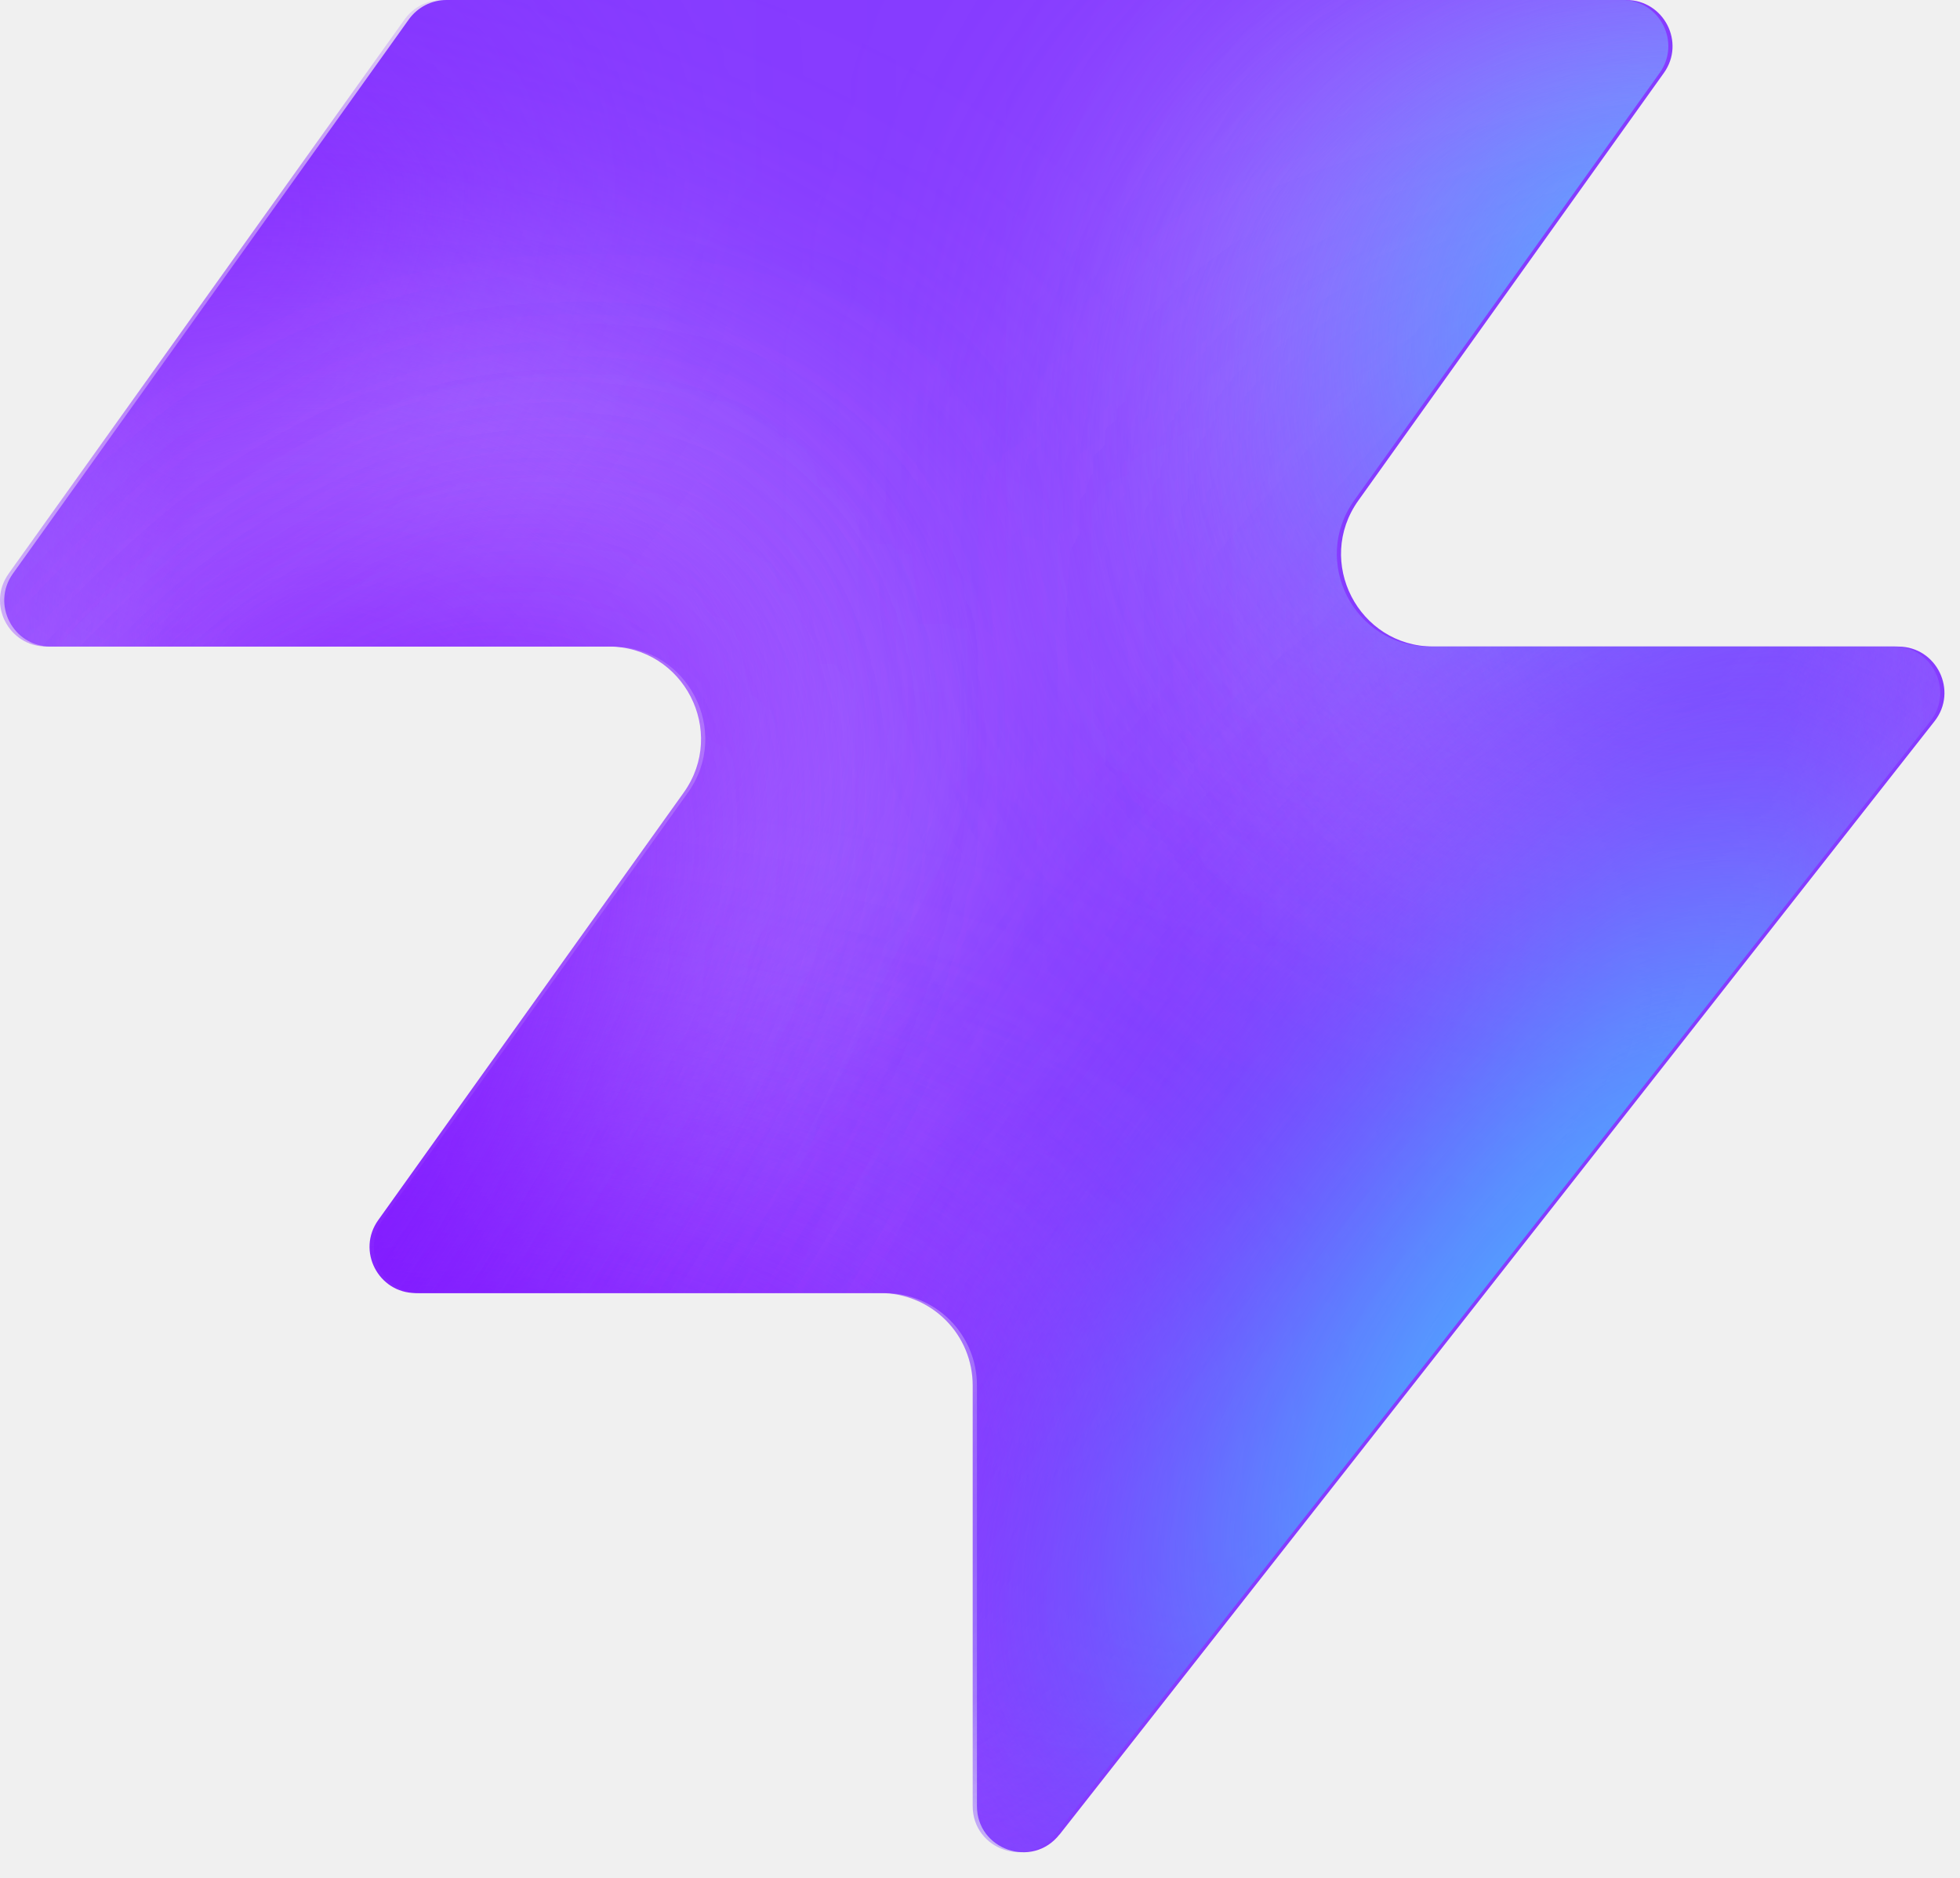
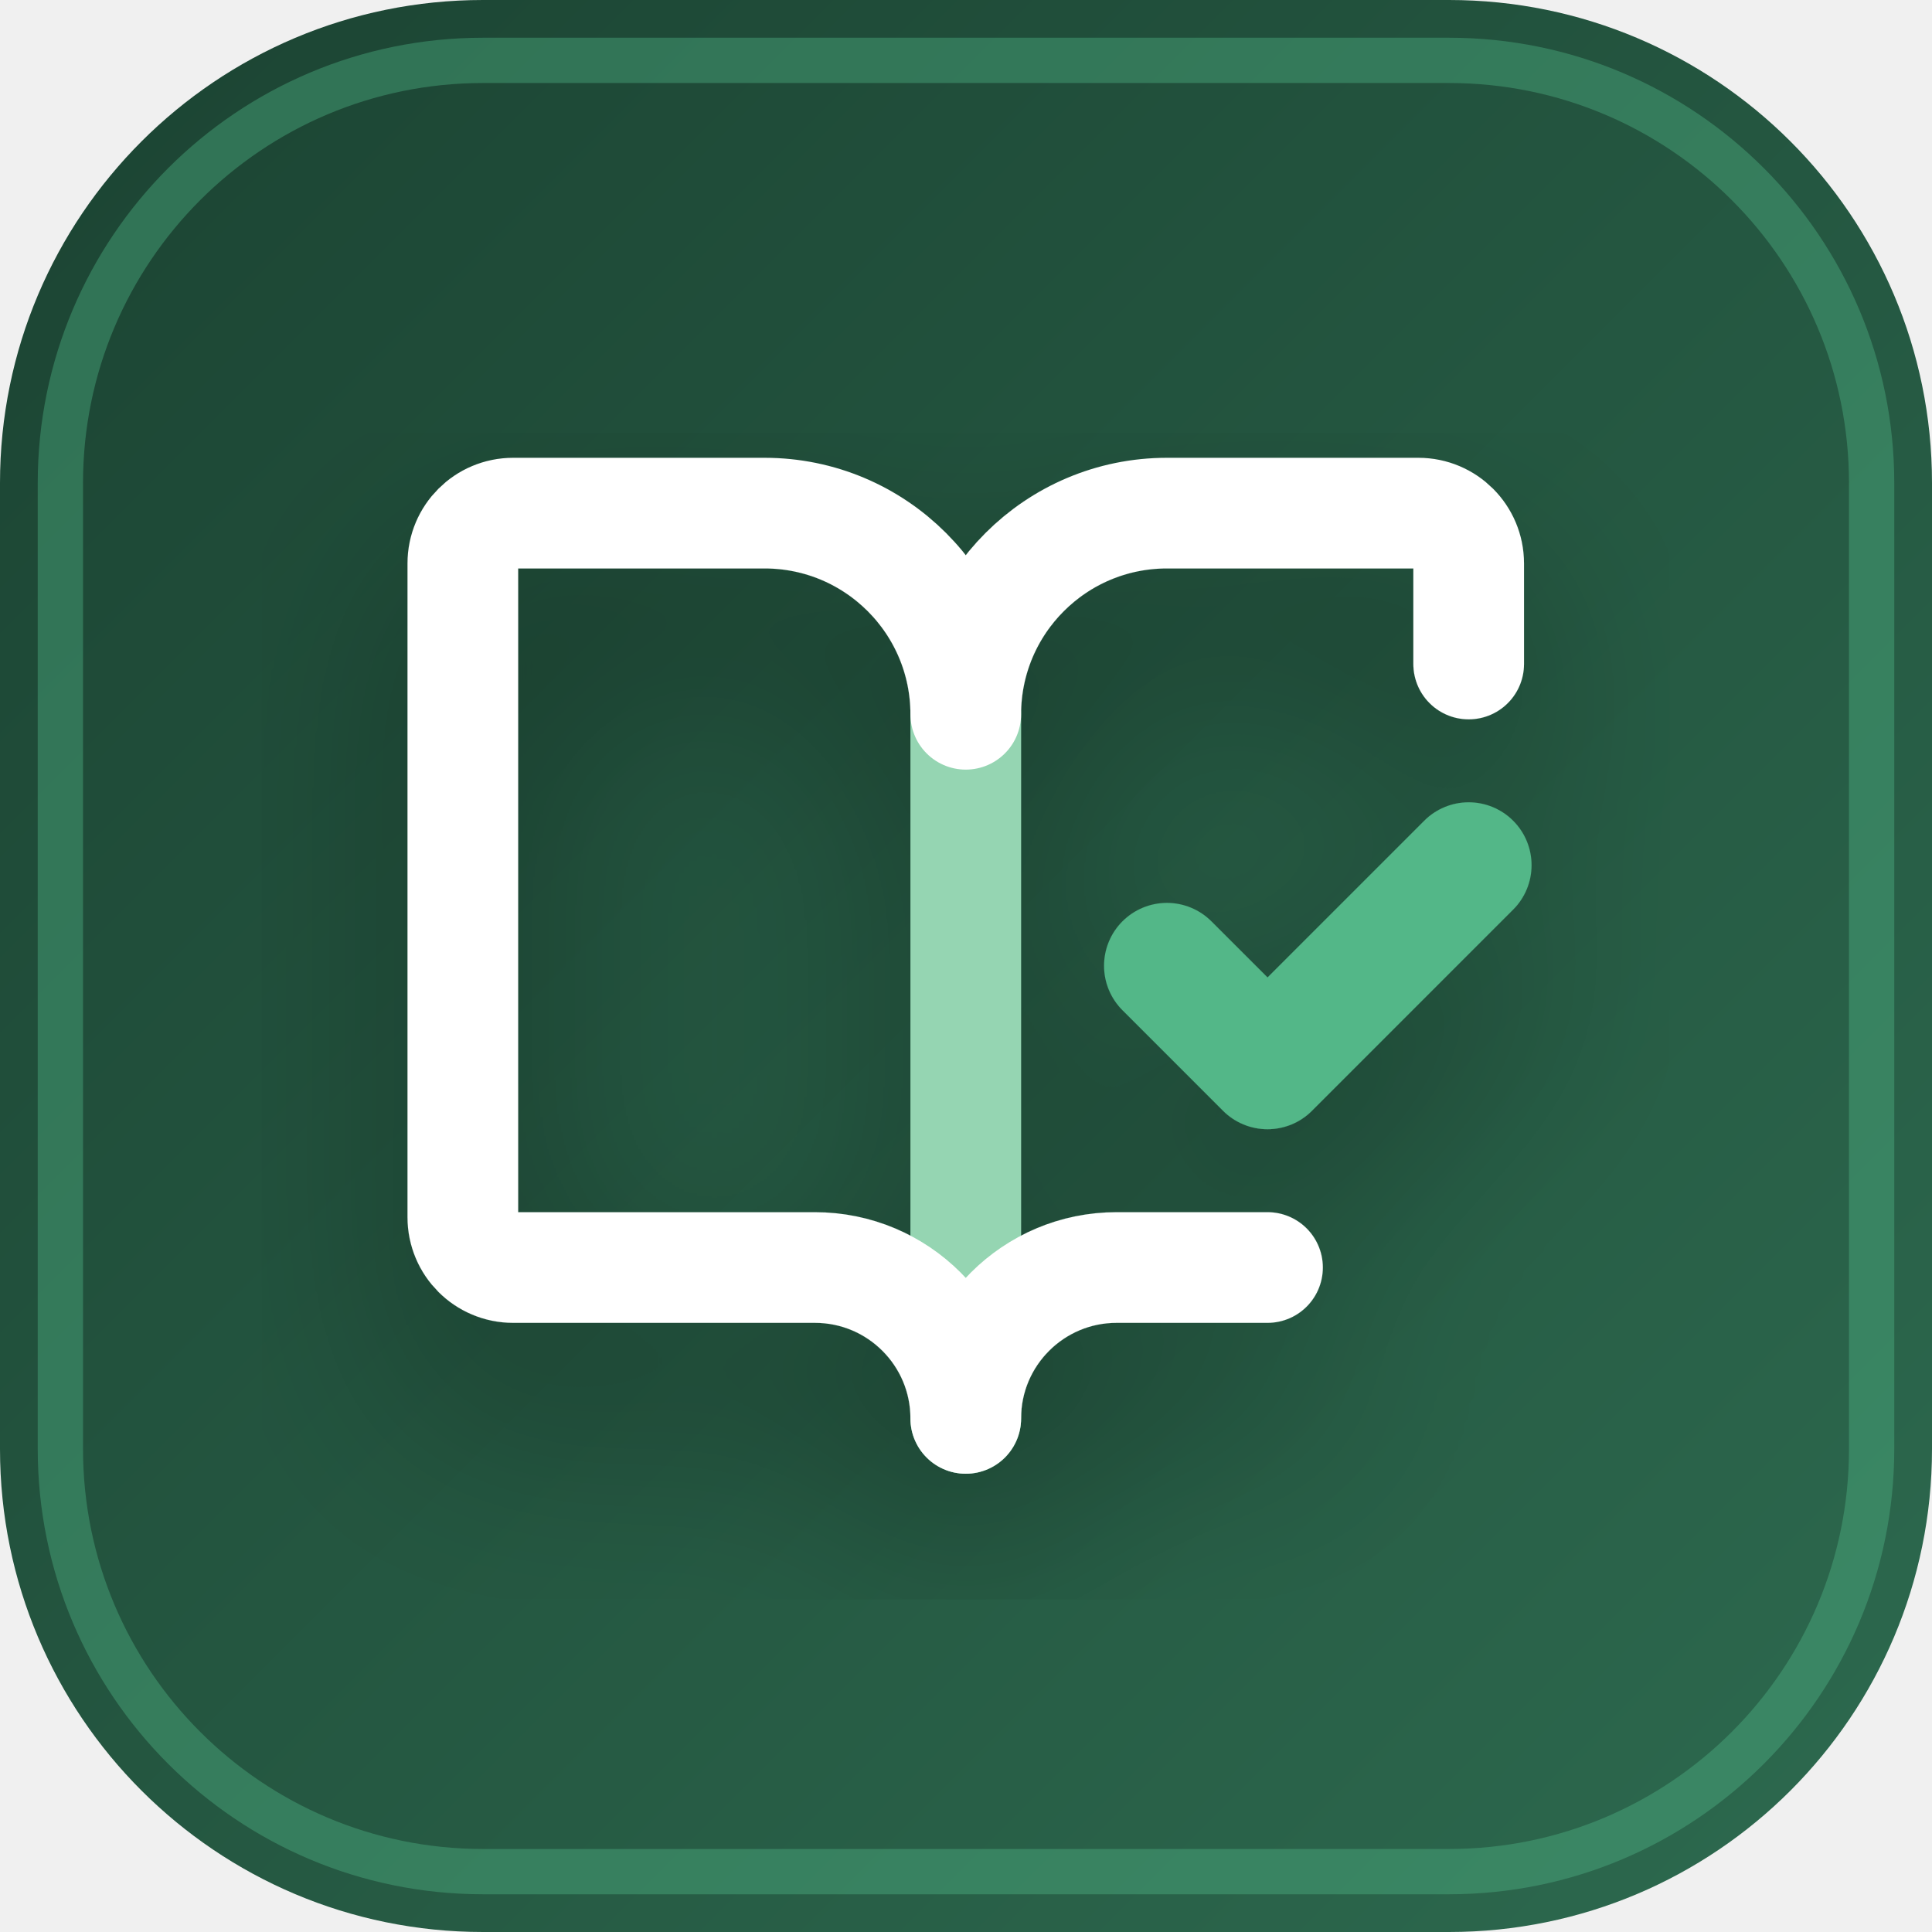
- <svg xmlns="http://www.w3.org/2000/svg" width="48" height="46" fill="none" viewBox="0 0 48 46">
-   <path fill="#863bff" d="M25.946 44.938c-.664.845-2.021.375-2.021-.698V33.937a2.26 2.26 0 0 0-2.262-2.262H10.287c-.92 0-1.456-1.04-.92-1.788l7.48-10.471c1.07-1.497 0-3.578-1.842-3.578H1.237c-.92 0-1.456-1.04-.92-1.788L10.013.474c.214-.297.556-.474.92-.474h28.894c.92 0 1.456 1.04.92 1.788l-7.48 10.471c-1.07 1.498 0 3.579 1.842 3.579h11.377c.943 0 1.473 1.088.89 1.83L25.947 44.94z" style="fill:#863bff;fill:color(display-p3 .525 .23 1);fill-opacity:1" />
-   <mask id="a" width="48" height="46" x="0" y="0" maskUnits="userSpaceOnUse" style="mask-type:alpha">
-     <path fill="#000" d="M25.842 44.938c-.664.844-2.021.375-2.021-.698V33.937a2.26 2.26 0 0 0-2.262-2.262H10.183c-.92 0-1.456-1.04-.92-1.788l7.48-10.471c1.07-1.498 0-3.579-1.842-3.579H1.133c-.92 0-1.456-1.04-.92-1.787L9.91.473c.214-.297.556-.474.92-.474h28.894c.92 0 1.456 1.04.92 1.788l-7.48 10.471c-1.07 1.498 0 3.578 1.842 3.578h11.377c.943 0 1.473 1.088.89 1.832L25.843 44.94z" style="fill:#000;fill-opacity:1" />
-   </mask>
-   <g mask="url(#a)">
-     <g filter="url(#b)">
-       <ellipse cx="5.508" cy="14.704" fill="#ede6ff" rx="5.508" ry="14.704" style="fill:#ede6ff;fill:color(display-p3 .927 .903 1);fill-opacity:1" transform="matrix(.00324 1 1 -.00324 -4.47 31.516)" />
-     </g>
-     <g filter="url(#c)">
-       <ellipse cx="10.399" cy="29.851" fill="#ede6ff" rx="10.399" ry="29.851" style="fill:#ede6ff;fill:color(display-p3 .927 .903 1);fill-opacity:1" transform="matrix(.00324 1 1 -.00324 -39.328 7.883)" />
-     </g>
-     <g filter="url(#d)">
-       <ellipse cx="5.508" cy="30.487" fill="#7e14ff" rx="5.508" ry="30.487" style="fill:#7e14ff;fill:color(display-p3 .492 .077 1);fill-opacity:1" transform="rotate(89.814 -25.913 -14.639)scale(1 -1)" />
-     </g>
-     <g filter="url(#e)">
-       <ellipse cx="5.508" cy="30.599" fill="#7e14ff" rx="5.508" ry="30.599" style="fill:#7e14ff;fill:color(display-p3 .492 .077 1);fill-opacity:1" transform="rotate(89.814 -32.644 -3.334)scale(1 -1)" />
-     </g>
-     <g filter="url(#f)">
-       <ellipse cx="5.508" cy="30.599" fill="#7e14ff" rx="5.508" ry="30.599" style="fill:#7e14ff;fill:color(display-p3 .492 .077 1);fill-opacity:1" transform="matrix(.00324 1 1 -.00324 -34.34 30.47)" />
-     </g>
-     <g filter="url(#g)">
-       <ellipse cx="14.072" cy="22.078" fill="#ede6ff" rx="14.072" ry="22.078" style="fill:#ede6ff;fill:color(display-p3 .927 .903 1);fill-opacity:1" transform="rotate(93.35 24.506 48.493)scale(-1 1)" />
-     </g>
-     <g filter="url(#h)">
-       <ellipse cx="3.47" cy="21.501" fill="#7e14ff" rx="3.47" ry="21.501" style="fill:#7e14ff;fill:color(display-p3 .492 .077 1);fill-opacity:1" transform="rotate(89.009 28.708 47.59)scale(-1 1)" />
-     </g>
-     <g filter="url(#i)">
-       <ellipse cx="3.47" cy="21.501" fill="#7e14ff" rx="3.47" ry="21.501" style="fill:#7e14ff;fill:color(display-p3 .492 .077 1);fill-opacity:1" transform="rotate(89.009 28.708 47.59)scale(-1 1)" />
-     </g>
-     <g filter="url(#j)">
-       <ellipse cx=".387" cy="8.972" fill="#7e14ff" rx="4.407" ry="29.108" style="fill:#7e14ff;fill:color(display-p3 .492 .077 1);fill-opacity:1" transform="rotate(39.51 .387 8.972)" />
-     </g>
-     <g filter="url(#k)">
-       <ellipse cx="47.523" cy="-6.092" fill="#7e14ff" rx="4.407" ry="29.108" style="fill:#7e14ff;fill:color(display-p3 .492 .077 1);fill-opacity:1" transform="rotate(37.892 47.523 -6.092)" />
-     </g>
-     <g filter="url(#l)">
-       <ellipse cx="41.412" cy="6.333" fill="#47bfff" rx="5.971" ry="9.665" style="fill:#47bfff;fill:color(display-p3 .28 .748 1);fill-opacity:1" transform="rotate(37.892 41.412 6.333)" />
-     </g>
-     <g filter="url(#m)">
-       <ellipse cx="-1.879" cy="38.332" fill="#7e14ff" rx="4.407" ry="29.108" style="fill:#7e14ff;fill:color(display-p3 .492 .077 1);fill-opacity:1" transform="rotate(37.892 -1.88 38.332)" />
-     </g>
-     <g filter="url(#n)">
-       <ellipse cx="-1.879" cy="38.332" fill="#7e14ff" rx="4.407" ry="29.108" style="fill:#7e14ff;fill:color(display-p3 .492 .077 1);fill-opacity:1" transform="rotate(37.892 -1.88 38.332)" />
-     </g>
-     <g filter="url(#o)">
-       <ellipse cx="35.651" cy="29.907" fill="#7e14ff" rx="4.407" ry="29.108" style="fill:#7e14ff;fill:color(display-p3 .492 .077 1);fill-opacity:1" transform="rotate(37.892 35.651 29.907)" />
-     </g>
-     <g filter="url(#p)">
-       <ellipse cx="38.418" cy="32.4" fill="#47bfff" rx="5.971" ry="15.297" style="fill:#47bfff;fill:color(display-p3 .28 .748 1);fill-opacity:1" transform="rotate(37.892 38.418 32.4)" />
-     </g>
-   </g>
+ <svg xmlns="http://www.w3.org/2000/svg" viewBox="0 0 64 64" width="64" height="64">
  <defs>
-     <filter id="b" width="60.045" height="41.654" x="-19.77" y="16.149" color-interpolation-filters="sRGB" filterUnits="userSpaceOnUse">
-       <feFlood flood-opacity="0" result="BackgroundImageFix" />
-       <feBlend in="SourceGraphic" in2="BackgroundImageFix" result="shape" />
-       <feGaussianBlur result="effect1_foregroundBlur_2002_17158" stdDeviation="7.659" />
-     </filter>
-     <filter id="c" width="90.34" height="51.437" x="-54.613" y="-7.533" color-interpolation-filters="sRGB" filterUnits="userSpaceOnUse">
-       <feFlood flood-opacity="0" result="BackgroundImageFix" />
-       <feBlend in="SourceGraphic" in2="BackgroundImageFix" result="shape" />
-       <feGaussianBlur result="effect1_foregroundBlur_2002_17158" stdDeviation="7.659" />
-     </filter>
-     <filter id="d" width="79.355" height="29.4" x="-49.64" y="2.03" color-interpolation-filters="sRGB" filterUnits="userSpaceOnUse">
-       <feFlood flood-opacity="0" result="BackgroundImageFix" />
-       <feBlend in="SourceGraphic" in2="BackgroundImageFix" result="shape" />
-       <feGaussianBlur result="effect1_foregroundBlur_2002_17158" stdDeviation="4.596" />
-     </filter>
-     <filter id="e" width="79.579" height="29.4" x="-45.045" y="20.029" color-interpolation-filters="sRGB" filterUnits="userSpaceOnUse">
-       <feFlood flood-opacity="0" result="BackgroundImageFix" />
-       <feBlend in="SourceGraphic" in2="BackgroundImageFix" result="shape" />
-       <feGaussianBlur result="effect1_foregroundBlur_2002_17158" stdDeviation="4.596" />
-     </filter>
-     <filter id="f" width="79.579" height="29.4" x="-43.513" y="21.178" color-interpolation-filters="sRGB" filterUnits="userSpaceOnUse">
-       <feFlood flood-opacity="0" result="BackgroundImageFix" />
-       <feBlend in="SourceGraphic" in2="BackgroundImageFix" result="shape" />
-       <feGaussianBlur result="effect1_foregroundBlur_2002_17158" stdDeviation="4.596" />
-     </filter>
-     <filter id="g" width="74.749" height="58.852" x="15.756" y="-17.901" color-interpolation-filters="sRGB" filterUnits="userSpaceOnUse">
-       <feFlood flood-opacity="0" result="BackgroundImageFix" />
-       <feBlend in="SourceGraphic" in2="BackgroundImageFix" result="shape" />
-       <feGaussianBlur result="effect1_foregroundBlur_2002_17158" stdDeviation="7.659" />
-     </filter>
-     <filter id="h" width="61.377" height="25.362" x="23.548" y="2.284" color-interpolation-filters="sRGB" filterUnits="userSpaceOnUse">
-       <feFlood flood-opacity="0" result="BackgroundImageFix" />
-       <feBlend in="SourceGraphic" in2="BackgroundImageFix" result="shape" />
-       <feGaussianBlur result="effect1_foregroundBlur_2002_17158" stdDeviation="4.596" />
-     </filter>
-     <filter id="i" width="61.377" height="25.362" x="23.548" y="2.284" color-interpolation-filters="sRGB" filterUnits="userSpaceOnUse">
-       <feFlood flood-opacity="0" result="BackgroundImageFix" />
-       <feBlend in="SourceGraphic" in2="BackgroundImageFix" result="shape" />
-       <feGaussianBlur result="effect1_foregroundBlur_2002_17158" stdDeviation="4.596" />
-     </filter>
-     <filter id="j" width="56.045" height="63.649" x="-27.636" y="-22.853" color-interpolation-filters="sRGB" filterUnits="userSpaceOnUse">
-       <feFlood flood-opacity="0" result="BackgroundImageFix" />
-       <feBlend in="SourceGraphic" in2="BackgroundImageFix" result="shape" />
-       <feGaussianBlur result="effect1_foregroundBlur_2002_17158" stdDeviation="4.596" />
-     </filter>
-     <filter id="k" width="54.814" height="64.646" x="20.116" y="-38.415" color-interpolation-filters="sRGB" filterUnits="userSpaceOnUse">
-       <feFlood flood-opacity="0" result="BackgroundImageFix" />
-       <feBlend in="SourceGraphic" in2="BackgroundImageFix" result="shape" />
-       <feGaussianBlur result="effect1_foregroundBlur_2002_17158" stdDeviation="4.596" />
-     </filter>
-     <filter id="l" width="33.541" height="35.313" x="24.641" y="-11.323" color-interpolation-filters="sRGB" filterUnits="userSpaceOnUse">
-       <feFlood flood-opacity="0" result="BackgroundImageFix" />
-       <feBlend in="SourceGraphic" in2="BackgroundImageFix" result="shape" />
-       <feGaussianBlur result="effect1_foregroundBlur_2002_17158" stdDeviation="4.596" />
-     </filter>
-     <filter id="m" width="54.814" height="64.646" x="-29.286" y="6.009" color-interpolation-filters="sRGB" filterUnits="userSpaceOnUse">
-       <feFlood flood-opacity="0" result="BackgroundImageFix" />
-       <feBlend in="SourceGraphic" in2="BackgroundImageFix" result="shape" />
-       <feGaussianBlur result="effect1_foregroundBlur_2002_17158" stdDeviation="4.596" />
-     </filter>
-     <filter id="n" width="54.814" height="64.646" x="-29.286" y="6.009" color-interpolation-filters="sRGB" filterUnits="userSpaceOnUse">
-       <feFlood flood-opacity="0" result="BackgroundImageFix" />
-       <feBlend in="SourceGraphic" in2="BackgroundImageFix" result="shape" />
-       <feGaussianBlur result="effect1_foregroundBlur_2002_17158" stdDeviation="4.596" />
-     </filter>
-     <filter id="o" width="54.814" height="64.646" x="8.244" y="-2.416" color-interpolation-filters="sRGB" filterUnits="userSpaceOnUse">
-       <feFlood flood-opacity="0" result="BackgroundImageFix" />
-       <feBlend in="SourceGraphic" in2="BackgroundImageFix" result="shape" />
-       <feGaussianBlur result="effect1_foregroundBlur_2002_17158" stdDeviation="4.596" />
-     </filter>
-     <filter id="p" width="39.409" height="43.623" x="18.713" y="10.588" color-interpolation-filters="sRGB" filterUnits="userSpaceOnUse">
-       <feFlood flood-opacity="0" result="BackgroundImageFix" />
-       <feBlend in="SourceGraphic" in2="BackgroundImageFix" result="shape" />
-       <feGaussianBlur result="effect1_foregroundBlur_2002_17158" stdDeviation="4.596" />
+     <linearGradient id="bgGrad" x1="0%" y1="0%" x2="100%" y2="100%">
+       <stop offset="0%" stop-color="#1b4332" />
+       <stop offset="100%" stop-color="#2d6a4f" />
+     </linearGradient>
+     <filter id="glow" x="-20%" y="-20%" width="140%" height="140%">
+       <feDropShadow dx="0" dy="2" stdDeviation="2" flood-color="#000000" flood-opacity="0.3" />
    </filter>
  </defs>
+   <rect width="64" height="64" rx="16" fill="url(#bgGrad)" />
+   <rect x="2" y="2" width="60" height="60" rx="14" fill="none" stroke="#52b788" stroke-width="1.5" stroke-opacity="0.4" />
+   <g transform="translate(12, 12) scale(1.666)" stroke="#ffffff" stroke-width="2.2" stroke-linecap="round" stroke-linejoin="round" fill="none" filter="url(#glow)">
+     <path d="M12 21V7" stroke="#95d5b2" />
+     <path d="m16 12 2 2 4-4" stroke="#52b788" stroke-width="2.5" />
+     <path d="M22 6V4a1 1 0 0 0-1-1h-5a4 4 0 0 0-4 4 4 4 0 0 0-4-4H3a1 1 0 0 0-1 1v13a1 1 0 0 0 1 1h6a3 3 0 0 1 3 3 3 3 0 0 1 3-3h3" />
+   </g>
</svg>
